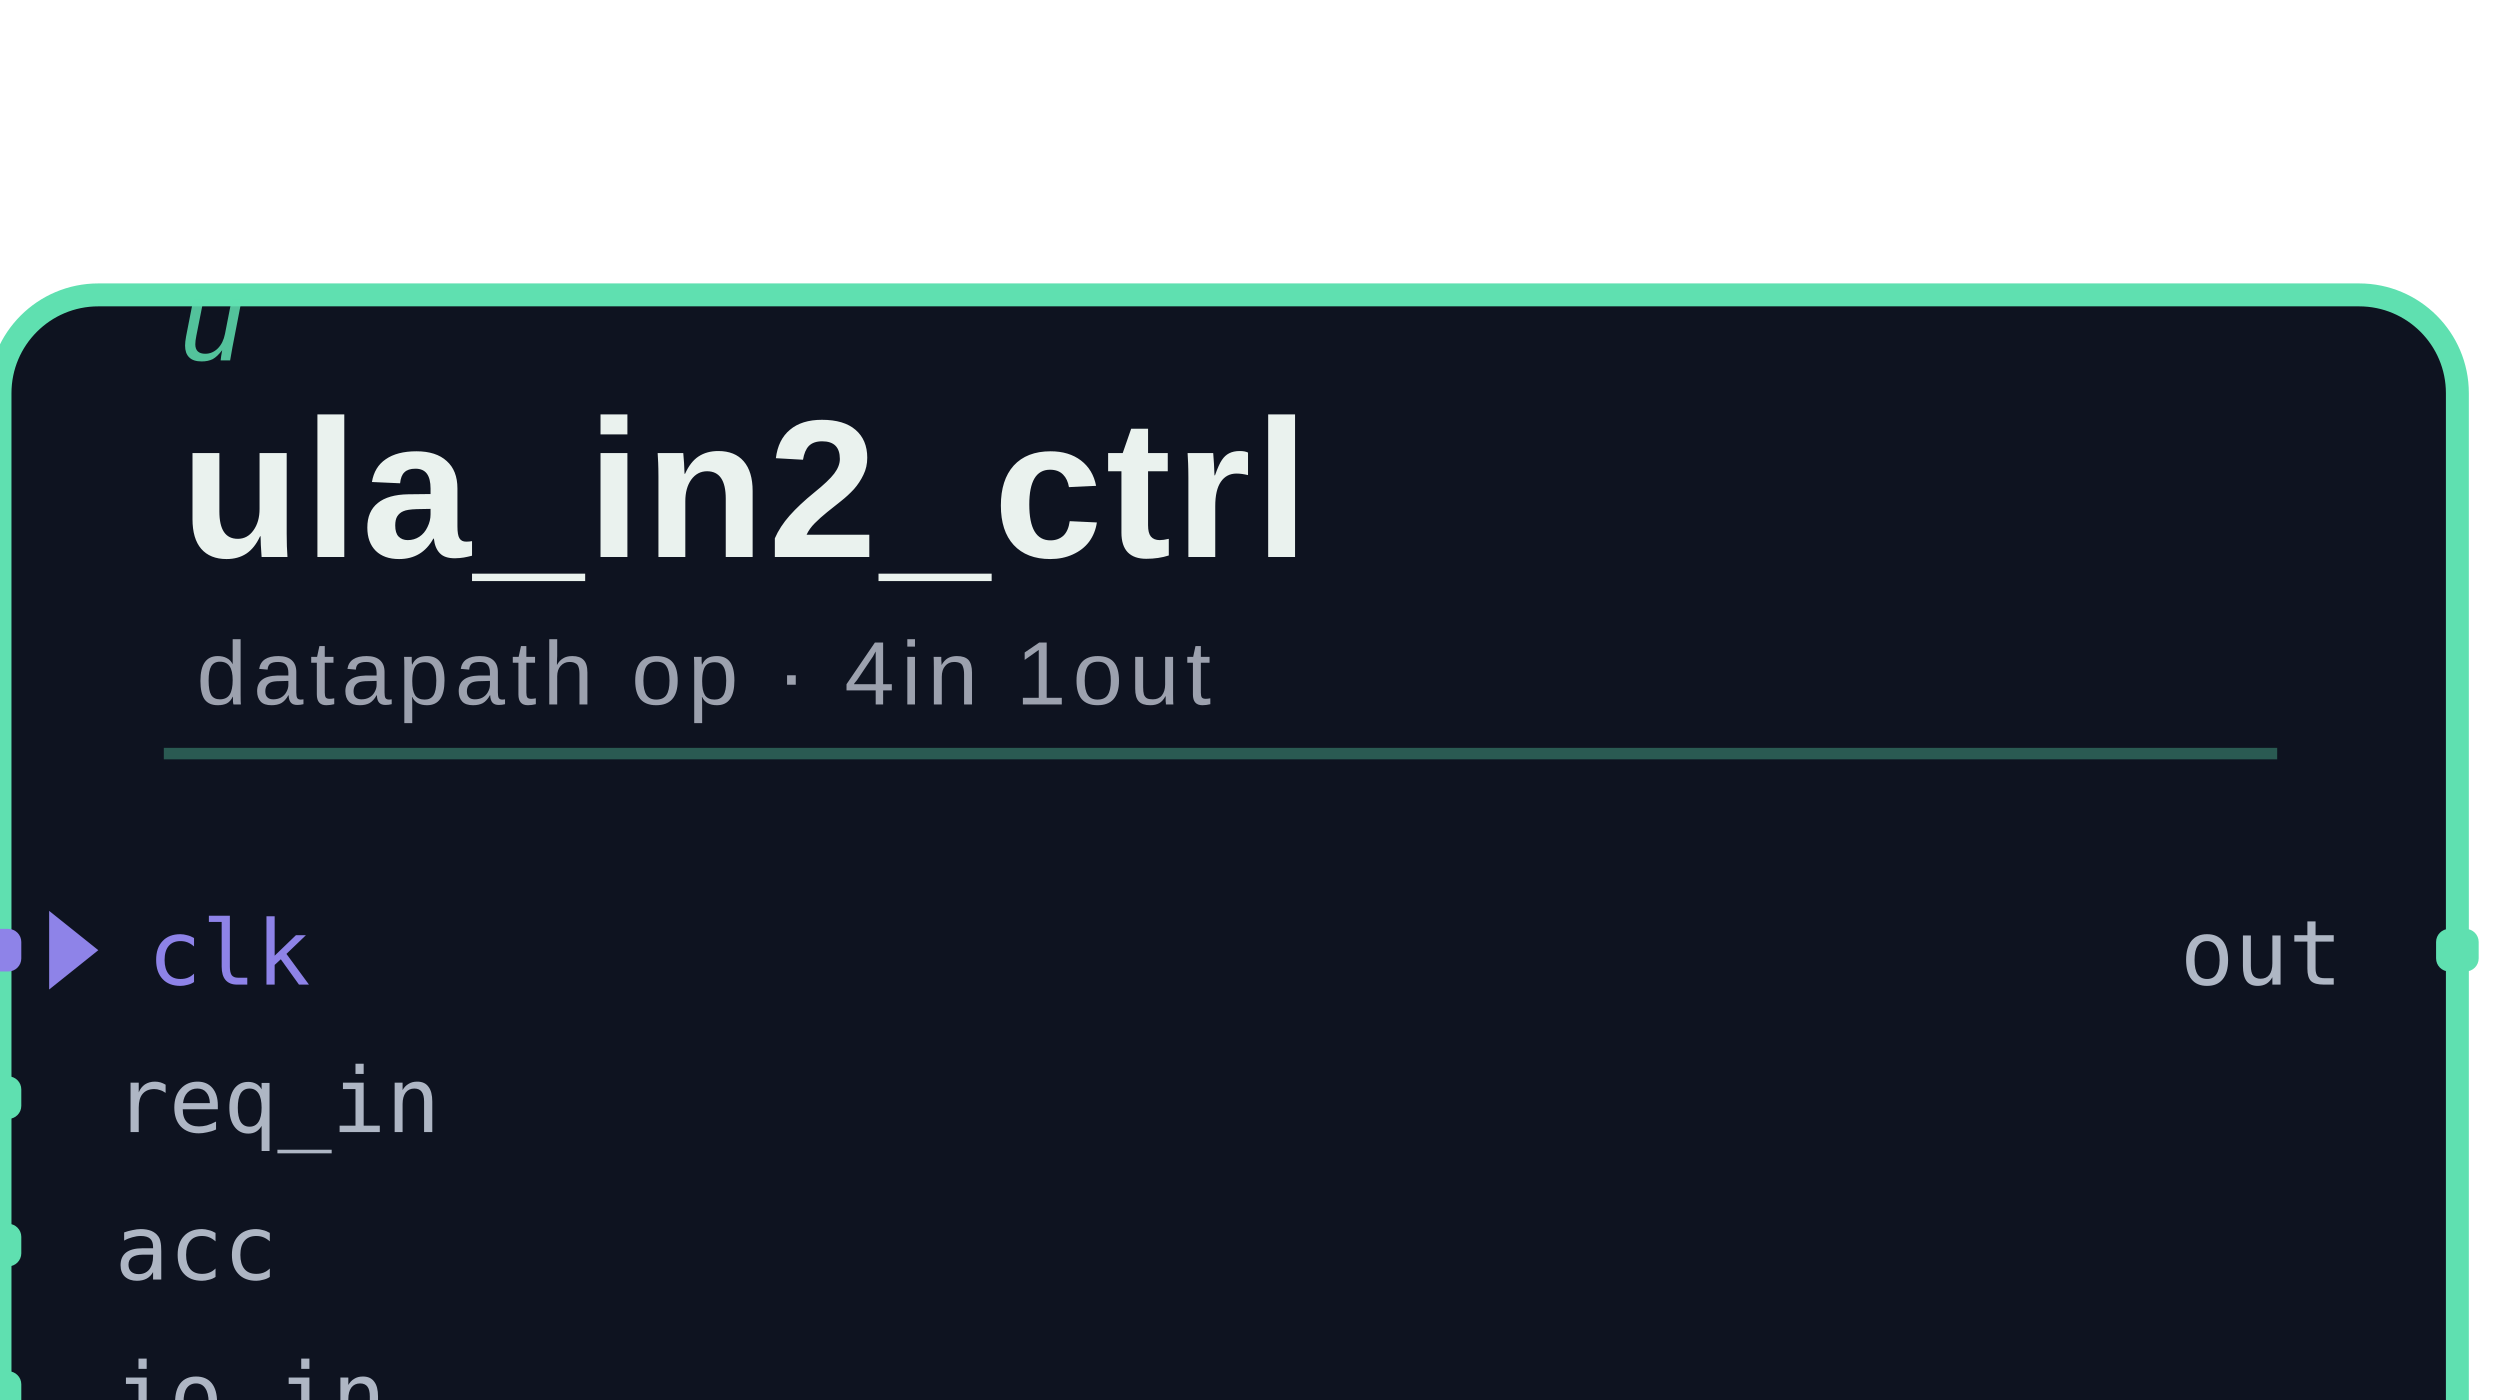
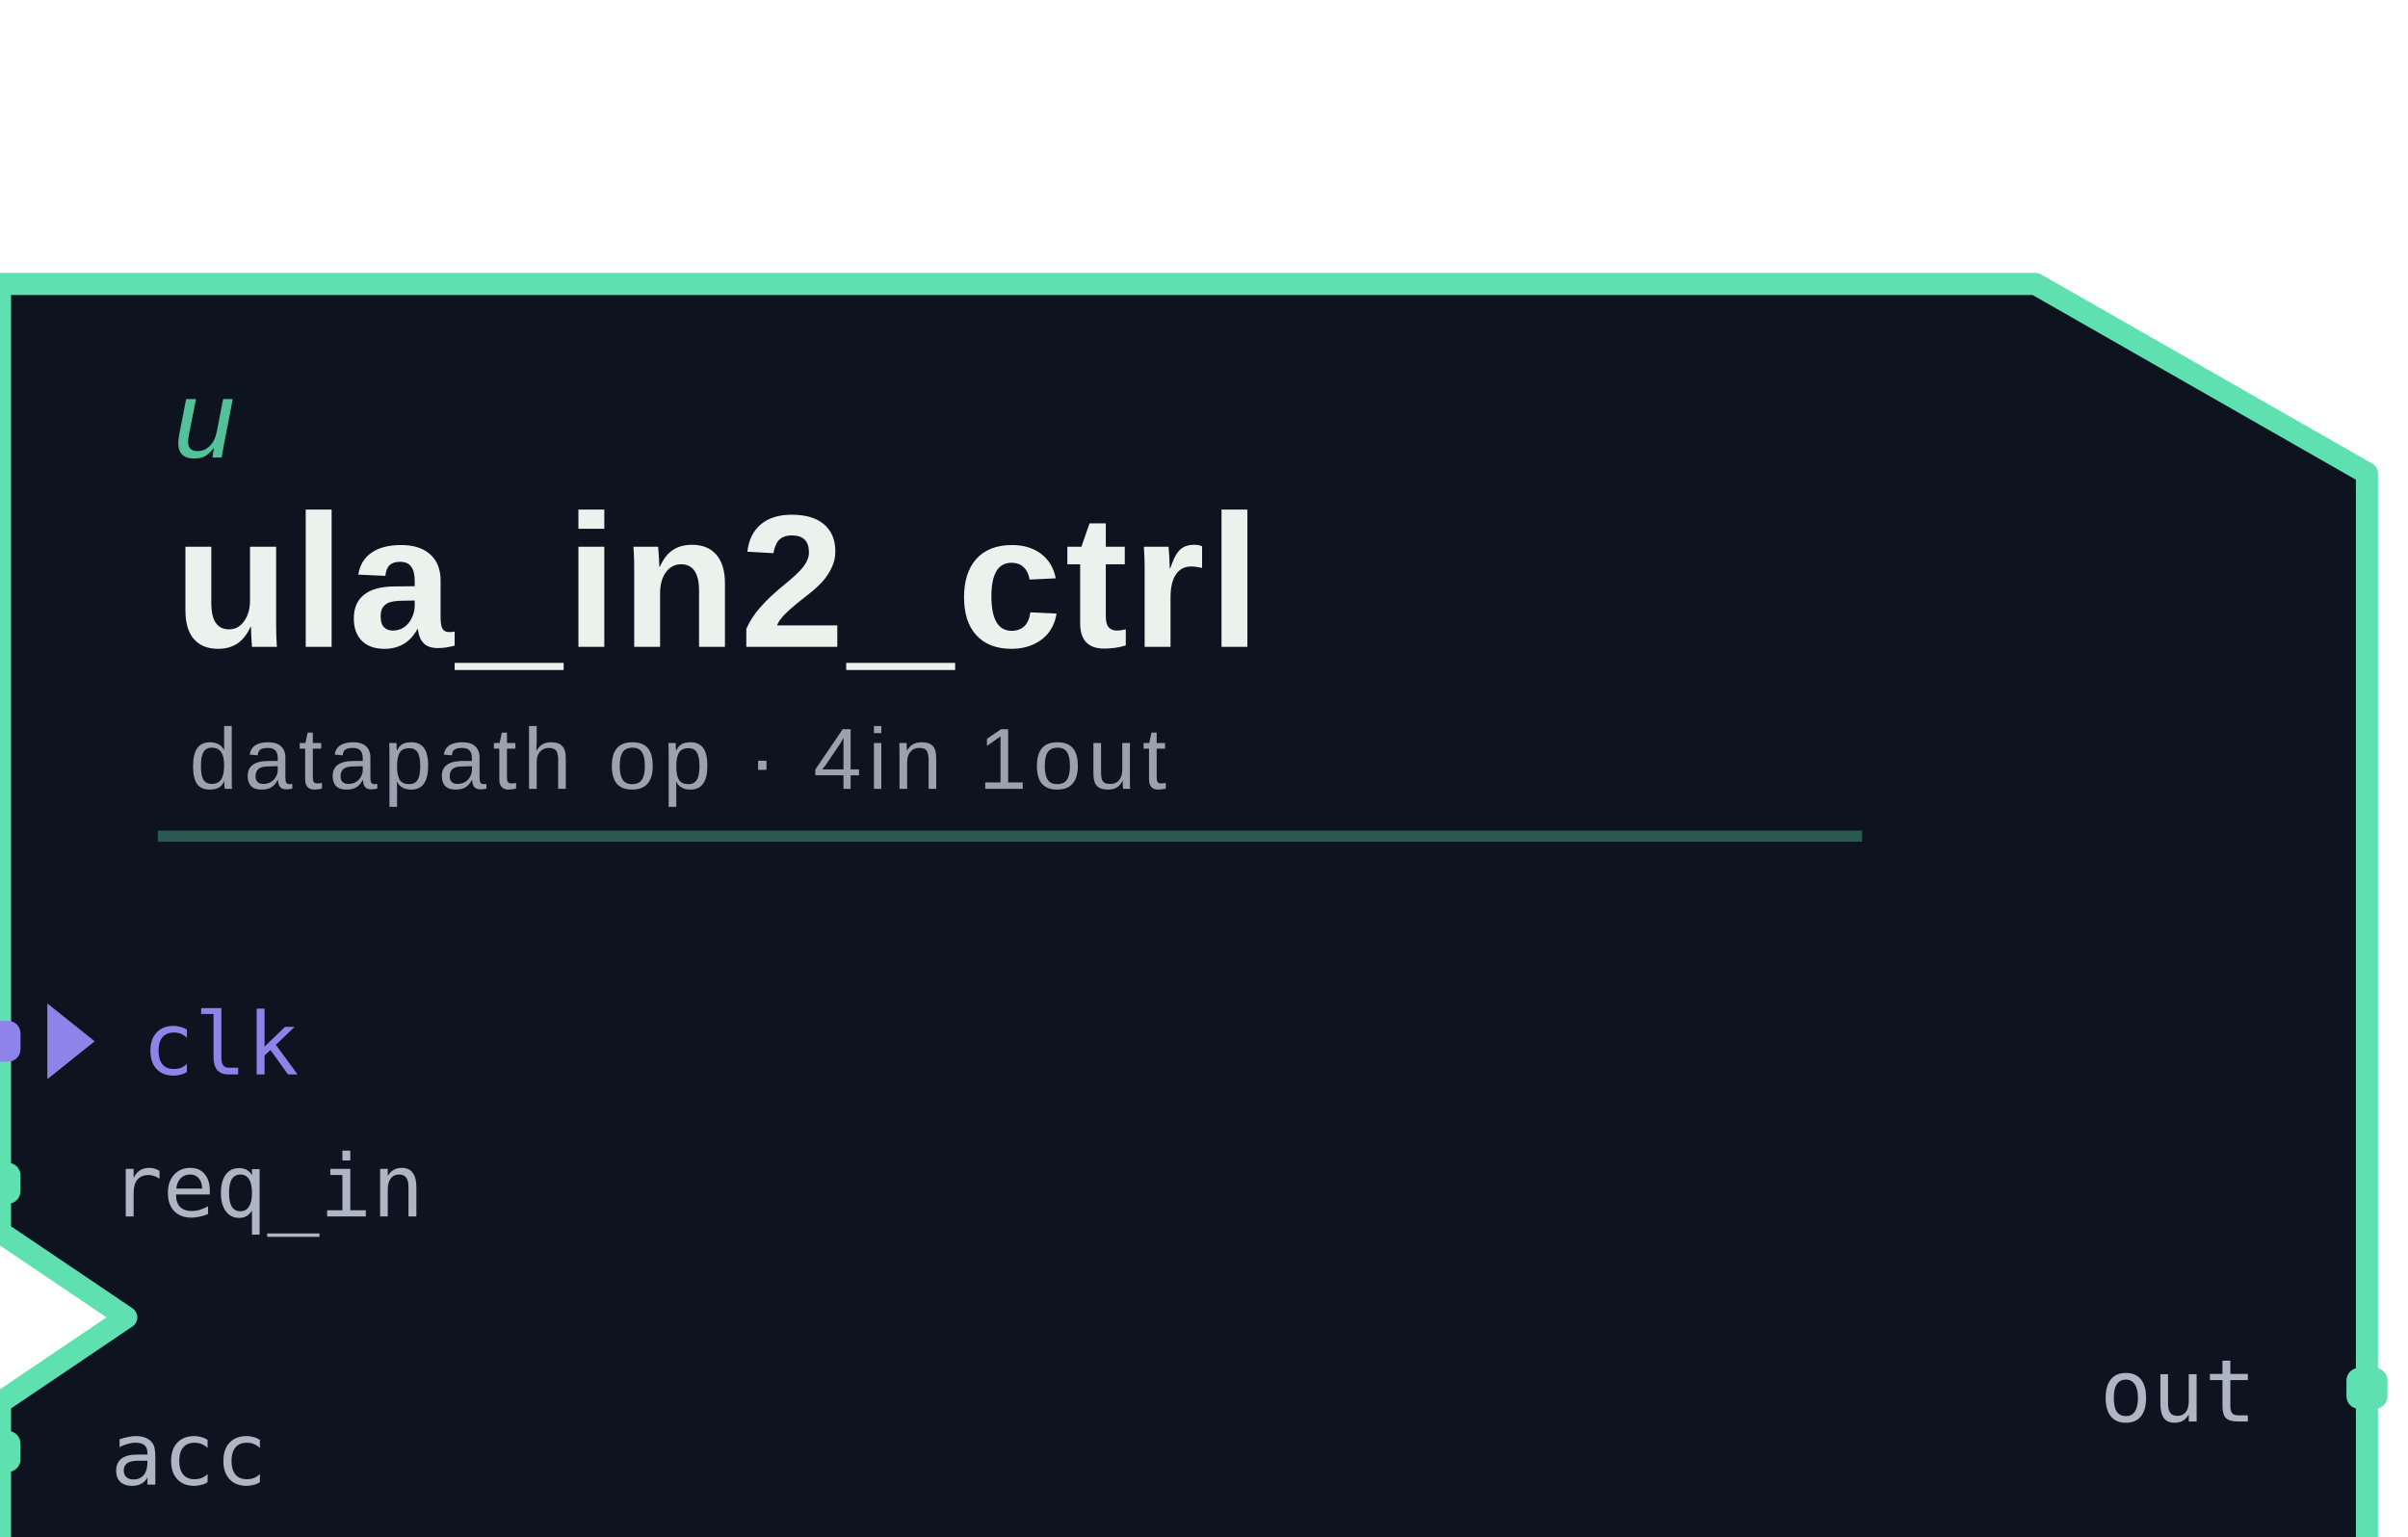
<svg xmlns="http://www.w3.org/2000/svg" xmlns:ns1="https://github.com/nturley/netlistsvg">
-   <g ns1:type="ula_in2_ctrl" transform="translate(0, 0)" ns1:width="150" ns1:height="106">
+   <g ns1:type="ula_in2_ctrl" transform="translate(0, 0)" ns1:width="150" ns1:height="118">
    <ns1:alias val="ula_in2_ctrl" />
-     <path d="M 6,18 H 144 A 6,6 0 0 1 150,24 V 96 A 6,6 0 0 1 144,102 H 6 A 6,6 0 0 1 0,96 V 24 A 6,6 0 0 1 6,18 Z" class="$cell_id" style="fill: var(--prism-card, #0E1320); stroke: var(--prism-module-stroke, #5FE0B0); stroke-width: 1.4; stroke-linejoin: round;" />
-     <text x="11" y="22" class="$cell_id" ns1:attribute="ref" style="font-family: 'Segoe UI', system-ui, -apple-system, 'Helvetica Neue', Arial, sans-serif; text-anchor: start; font-size: 7px; font-style: italic; fill: var(--aurora-mint, #5FE0B0); opacity: 0.85;">u</text>
-     <text x="11" y="34" class="nodelabel $cell_id" ns1:attribute="" style="font-family: 'Segoe UI', system-ui, -apple-system, 'Helvetica Neue', Arial, sans-serif; text-anchor: start; font-weight: 700; font-size: 12px; letter-spacing: 0.2px; fill: var(--prism-module-glyph, #EAF2EE);">ula_in2_ctrl</text>
-     <text x="12" y="43" class="$cell_id" ns1:attribute="" style="font-family: 'Segoe UI', system-ui, -apple-system, 'Helvetica Neue', Arial, sans-serif; text-anchor: start; font-size: 5.5px; letter-spacing: 0.4px; fill: var(--text-secondary, #9CA1AE);">datapath op · 4in 1out</text>
-     <line x1="10" y1="46" x2="139" y2="46" stroke="var(--aurora-mint, #5FE0B0)" stroke-width="0.7" opacity="0.35" />
-     <rect x="-1.3" y="56.7" width="2.6" height="2.6" rx="0.8" fill="var(--accent, #8E83E8)" />
-     <path d="M 3,55.6 L 6,58 L 3,60.4 Z" fill="var(--accent, #8E83E8)" />
-     <text x="9" y="60.1" class="$cell_id" ns1:attribute="" style="font-family: 'JetBrains Mono', 'Cascadia Code', 'Consolas', ui-monospace, monospace; text-anchor: start; font-size: 5.5px; fill: var(--accent, #8E83E8);">clk</text>
-     <g ns1:x="0" ns1:y="58" ns1:pid="clk" />
-     <rect x="-1.3" y="65.7" width="2.6" height="2.6" rx="0.8" fill="var(--aurora-mint, #5FE0B0)" />
-     <text x="7" y="69.1" class="$cell_id" ns1:attribute="" style="font-family: 'JetBrains Mono', 'Cascadia Code', 'Consolas', ui-monospace, monospace; text-anchor: start; font-size: 5.5px; fill: var(--prism-port-label, #AEB6C4);">req_in</text>
-     <g ns1:x="0" ns1:y="67" ns1:pid="req_in" />
-     <rect x="-1.3" y="74.7" width="2.6" height="2.6" rx="0.8" fill="var(--aurora-mint, #5FE0B0)" />
-     <text x="7" y="78.1" class="$cell_id" ns1:attribute="" style="font-family: 'JetBrains Mono', 'Cascadia Code', 'Consolas', ui-monospace, monospace; text-anchor: start; font-size: 5.5px; fill: var(--prism-port-label, #AEB6C4);">acc</text>
-     <g ns1:x="0" ns1:y="76" ns1:pid="acc" />
-     <rect x="-1.3" y="83.7" width="2.6" height="2.6" rx="0.8" fill="var(--aurora-mint, #5FE0B0)" />
-     <text x="7" y="87.1" class="$cell_id" ns1:attribute="" style="font-family: 'JetBrains Mono', 'Cascadia Code', 'Consolas', ui-monospace, monospace; text-anchor: start; font-size: 5.5px; fill: var(--prism-port-label, #AEB6C4);">io_in</text>
-     <g ns1:x="0" ns1:y="85" ns1:pid="io_in" />
-     <rect x="148.7" y="56.7" width="2.6" height="2.6" rx="0.8" fill="var(--prism-module-stroke, #5FE0B0)" />
-     <text x="143" y="60.1" class="$cell_id" ns1:attribute="" style="font-family: 'JetBrains Mono', 'Cascadia Code', 'Consolas', ui-monospace, monospace; text-anchor: end; font-size: 5.5px; fill: var(--prism-port-label, #AEB6C4);">out</text>
-     <g ns1:x="150" ns1:y="58" ns1:pid="out" />
+     <path d="M 0,18 L 129,18 L 150,30 L 150,102 L 129,114 L 0,114 L 0,88.9 L 8,83.5 L 0,78.1 Z" class="$cell_id" style="fill: var(--prism-card, #0E1320); stroke: var(--prism-module-stroke, #5FE0B0); stroke-width: 1.4; stroke-linejoin: round;" />
+     <text x="11" y="29" class="$cell_id" ns1:attribute="ref" style="font-family: 'Segoe UI', system-ui, -apple-system, 'Helvetica Neue', Arial, sans-serif; text-anchor: start; font-size: 7px; font-style: italic; fill: var(--aurora-mint, #5FE0B0); opacity: 0.85;">u</text>
+     <text x="11" y="41" class="nodelabel $cell_id" ns1:attribute="" style="font-family: 'Segoe UI', system-ui, -apple-system, 'Helvetica Neue', Arial, sans-serif; text-anchor: start; font-weight: 700; font-size: 12px; letter-spacing: 0.2px; fill: var(--prism-module-glyph, #EAF2EE);">ula_in2_ctrl</text>
+     <text x="12" y="50" class="$cell_id" ns1:attribute="" style="font-family: 'Segoe UI', system-ui, -apple-system, 'Helvetica Neue', Arial, sans-serif; text-anchor: start; font-size: 5.5px; letter-spacing: 0.4px; fill: var(--text-secondary, #9CA1AE);">datapath op · 4in 1out</text>
+     <line x1="10" y1="53" x2="118" y2="53" stroke="var(--aurora-mint, #5FE0B0)" stroke-width="0.7" opacity="0.35" />
+     <rect x="-1.3" y="64.7" width="2.6" height="2.6" rx="0.8" fill="var(--accent, #8E83E8)" />
+     <path d="M 3,63.6 L 6,66 L 3,68.4 Z" fill="var(--accent, #8E83E8)" />
+     <text x="9" y="68.1" class="$cell_id" ns1:attribute="" style="font-family: 'JetBrains Mono', 'Cascadia Code', 'Consolas', ui-monospace, monospace; text-anchor: start; font-size: 5.5px; fill: var(--accent, #8E83E8);">clk</text>
+     <g ns1:x="0" ns1:y="66" ns1:pid="clk" />
+     <rect x="-1.3" y="73.7" width="2.6" height="2.6" rx="0.8" fill="var(--aurora-mint, #5FE0B0)" />
+     <text x="7" y="77.1" class="$cell_id" ns1:attribute="" style="font-family: 'JetBrains Mono', 'Cascadia Code', 'Consolas', ui-monospace, monospace; text-anchor: start; font-size: 5.5px; fill: var(--prism-port-label, #AEB6C4);">req_in</text>
+     <g ns1:x="0" ns1:y="75" ns1:pid="req_in" />
+     <rect x="-1.3" y="90.7" width="2.6" height="2.6" rx="0.8" fill="var(--aurora-mint, #5FE0B0)" />
+     <text x="7" y="94.1" class="$cell_id" ns1:attribute="" style="font-family: 'JetBrains Mono', 'Cascadia Code', 'Consolas', ui-monospace, monospace; text-anchor: start; font-size: 5.5px; fill: var(--prism-port-label, #AEB6C4);">acc</text>
+     <g ns1:x="0" ns1:y="92" ns1:pid="acc" />
+     <rect x="-1.3" y="99.7" width="2.6" height="2.6" rx="0.8" fill="var(--aurora-mint, #5FE0B0)" />
+     <text x="7" y="103.1" class="$cell_id" ns1:attribute="" style="font-family: 'JetBrains Mono', 'Cascadia Code', 'Consolas', ui-monospace, monospace; text-anchor: start; font-size: 5.5px; fill: var(--prism-port-label, #AEB6C4);">io_in</text>
+     <g ns1:x="0" ns1:y="101" ns1:pid="io_in" />
+     <rect x="148.7" y="86.7" width="2.6" height="2.6" rx="0.8" fill="var(--prism-module-stroke, #5FE0B0)" />
+     <text x="143" y="90.1" class="$cell_id" ns1:attribute="" style="font-family: 'JetBrains Mono', 'Cascadia Code', 'Consolas', ui-monospace, monospace; text-anchor: end; font-size: 5.5px; fill: var(--prism-port-label, #AEB6C4);">out</text>
+     <g ns1:x="150" ns1:y="88" ns1:pid="out" />
  </g>
</svg>
